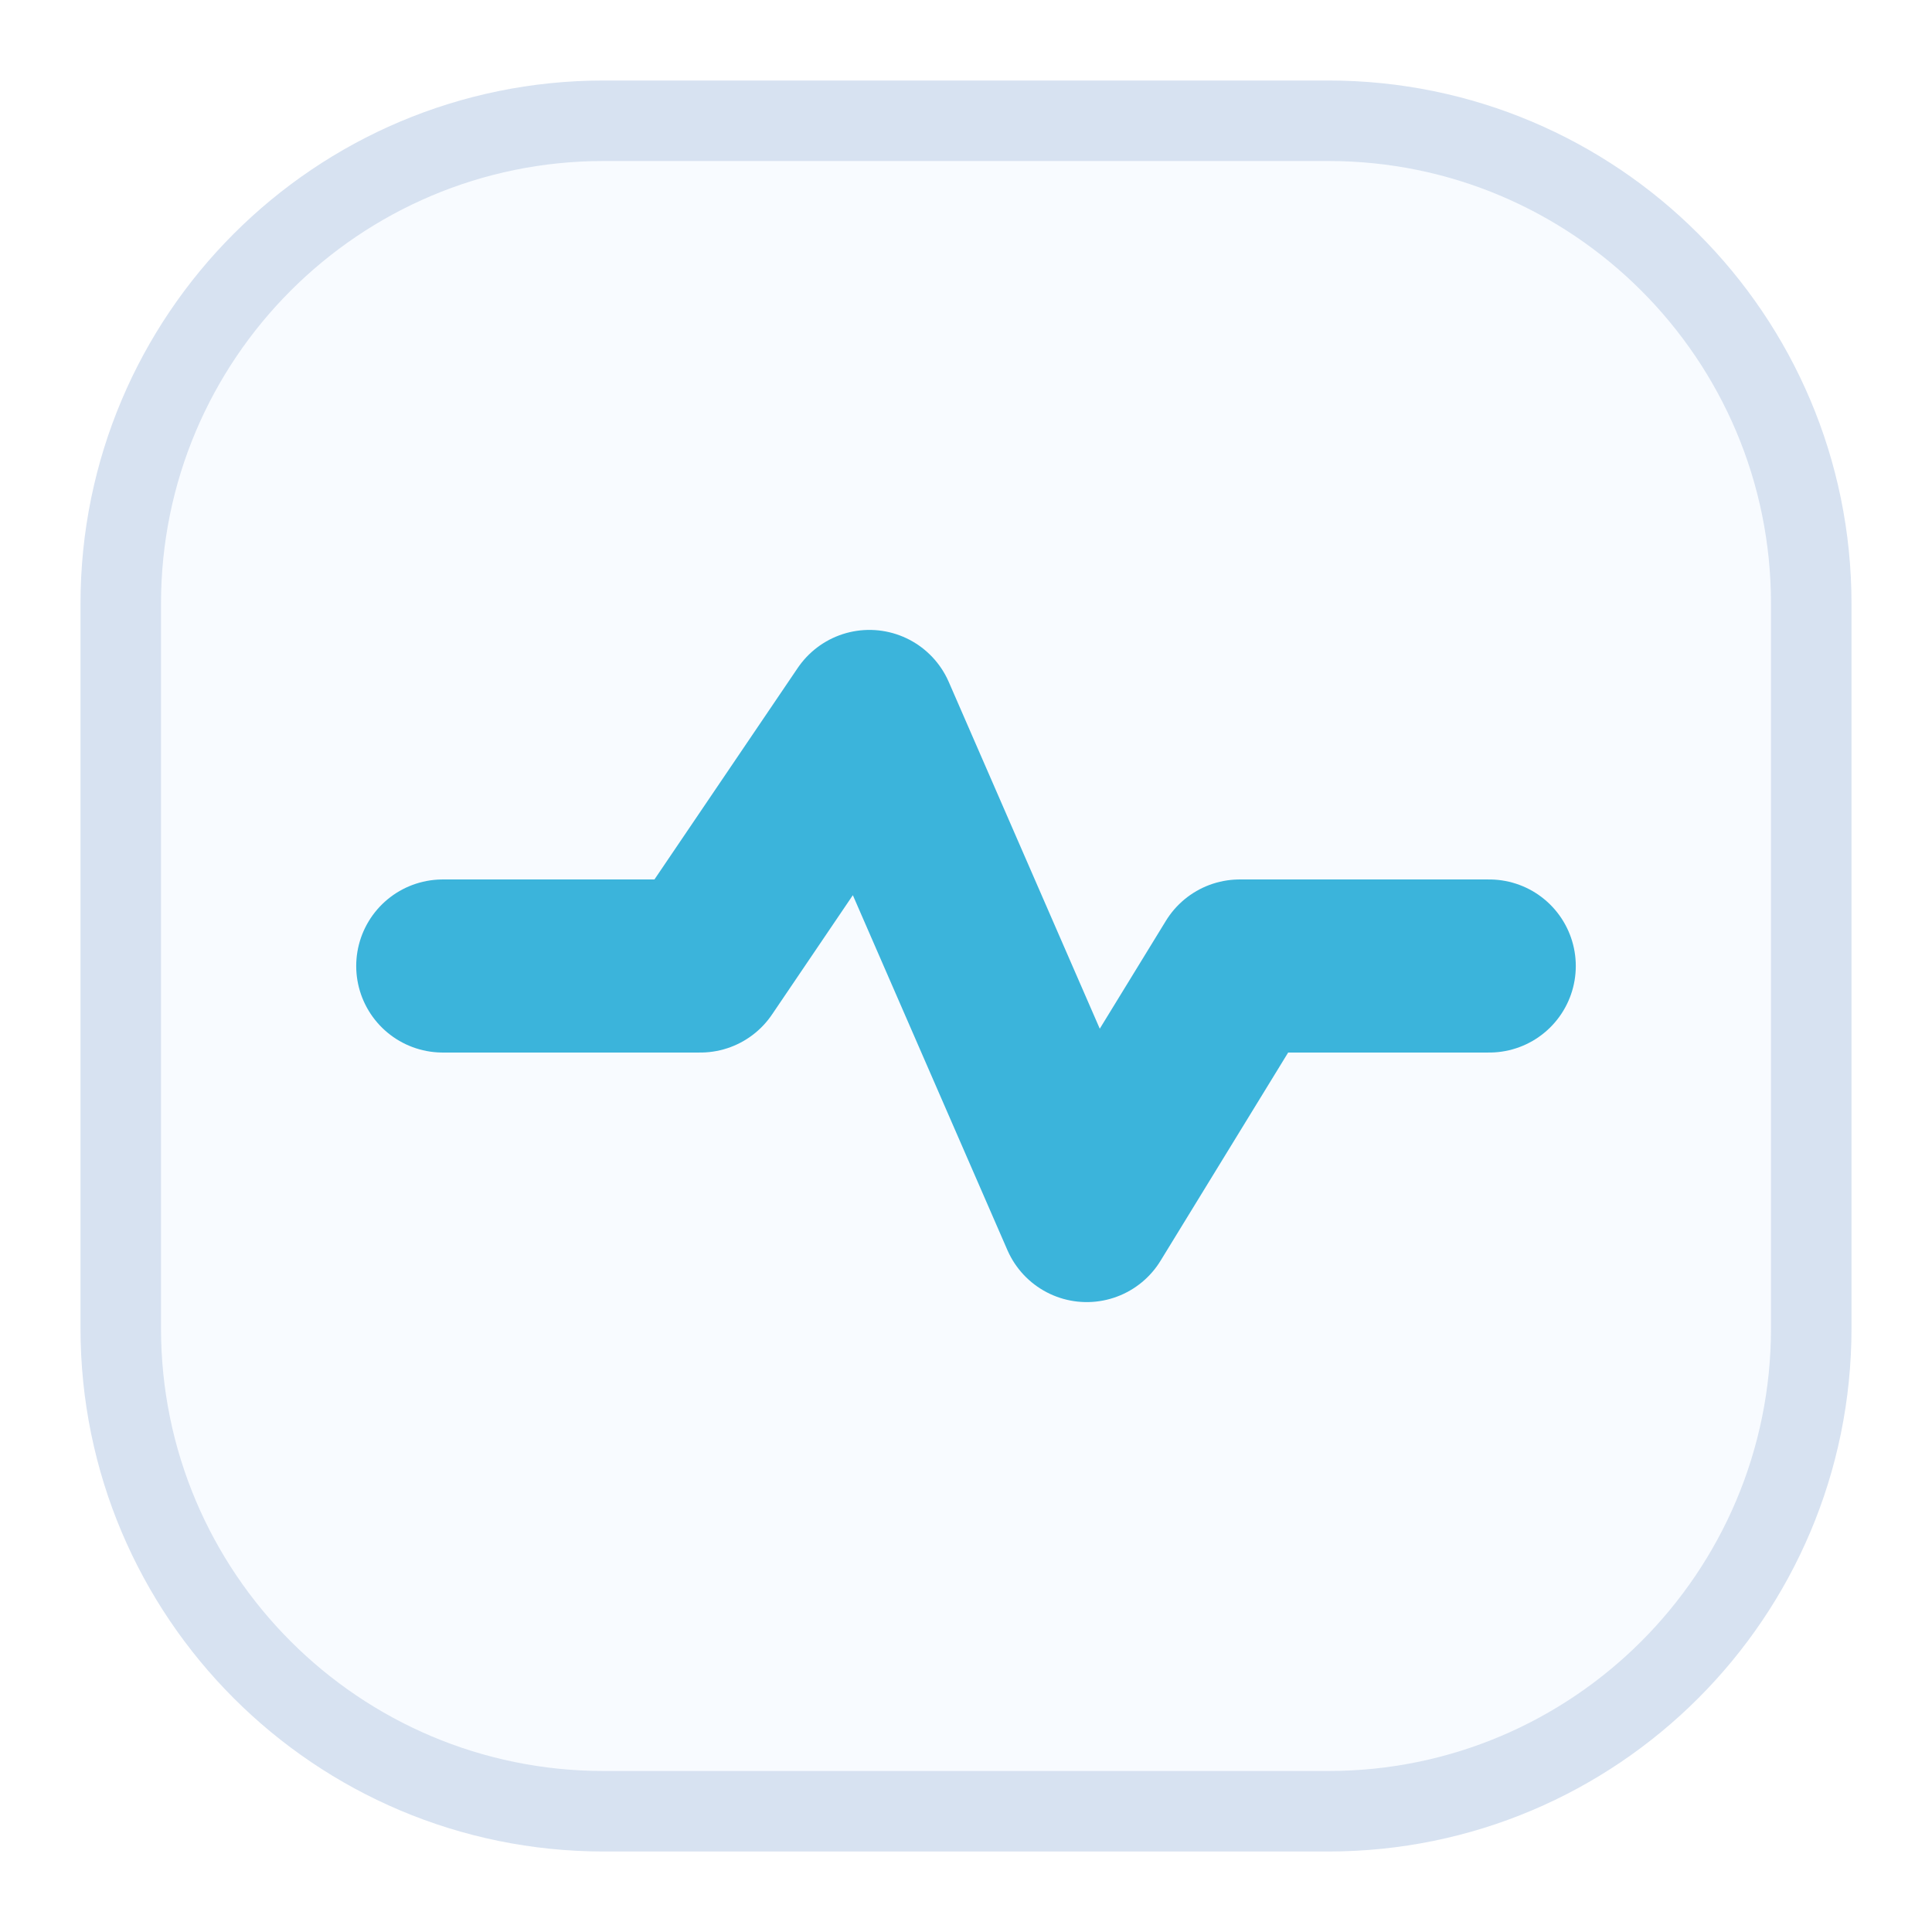
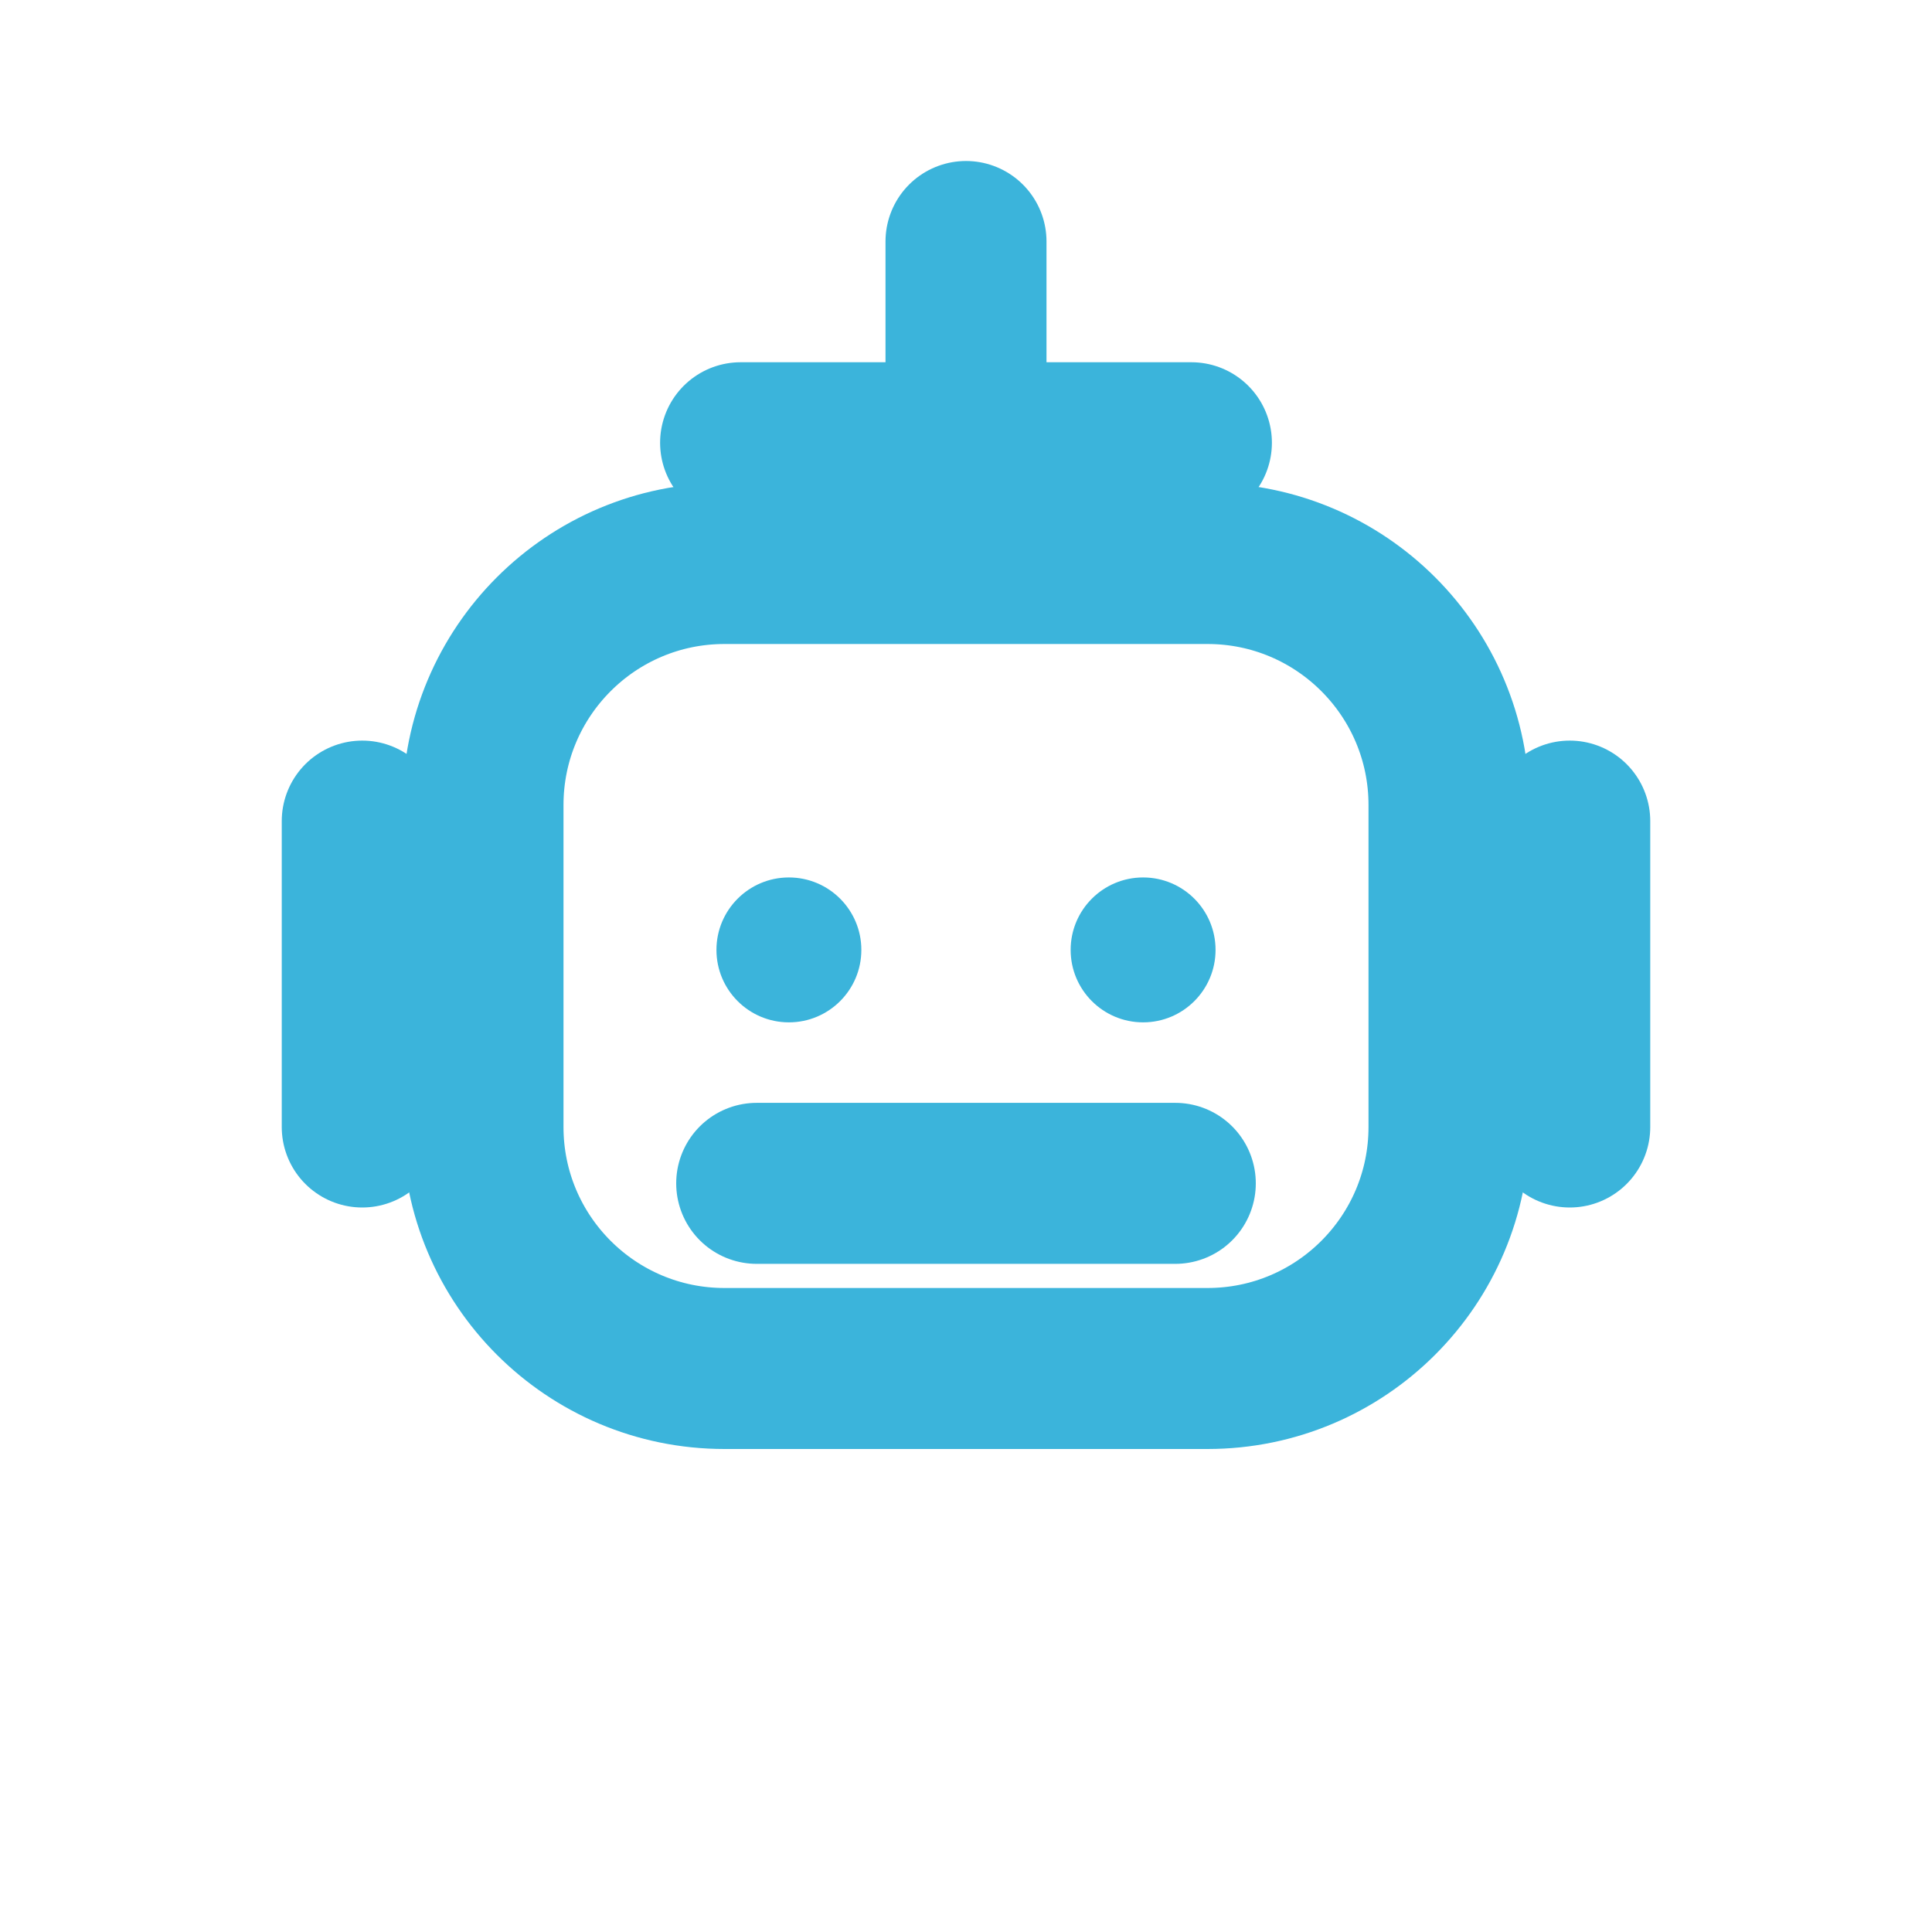
<svg xmlns="http://www.w3.org/2000/svg" viewBox="0 0 24 24">
-   <rect x="1.5" y="1.5" width="21" height="21" rx="6" fill="#f8fbff" stroke="#d7e2f1" />
-   <path d="M5.5 12h3.2l2.1-3.1 2.7 6.2 1.9-3.1h3.1" fill="none" stroke="#3bb4db" stroke-width="2.15" stroke-linecap="round" stroke-linejoin="round" />
+   <path d="M12 3v2.5" fill="none" stroke="#3bb4db" stroke-width="2" stroke-linecap="round" />
+   <path d="M9.2 5.5h5.6" fill="none" stroke="#3bb4db" stroke-width="2" stroke-linecap="round" />
+   <rect x="6" y="7" width="12" height="10" rx="3" fill="none" stroke="#3bb4db" stroke-width="2" stroke-linecap="round" stroke-linejoin="round" />
+   <path d="M4.5 10.2V14" fill="none" stroke="#3bb4db" stroke-width="2" stroke-linecap="round" />
+   <path d="M19.5 10.2V14" fill="none" stroke="#3bb4db" stroke-width="2" stroke-linecap="round" />
+   <circle cx="9.8" cy="11.8" r="0.9" fill="#3bb4db" />
+   <circle cx="14.2" cy="11.8" r="0.9" fill="#3bb4db" />
+   <path d="M9.4 14.7h5.2" fill="none" stroke="#3bb4db" stroke-width="2" stroke-linecap="round" />
</svg>
